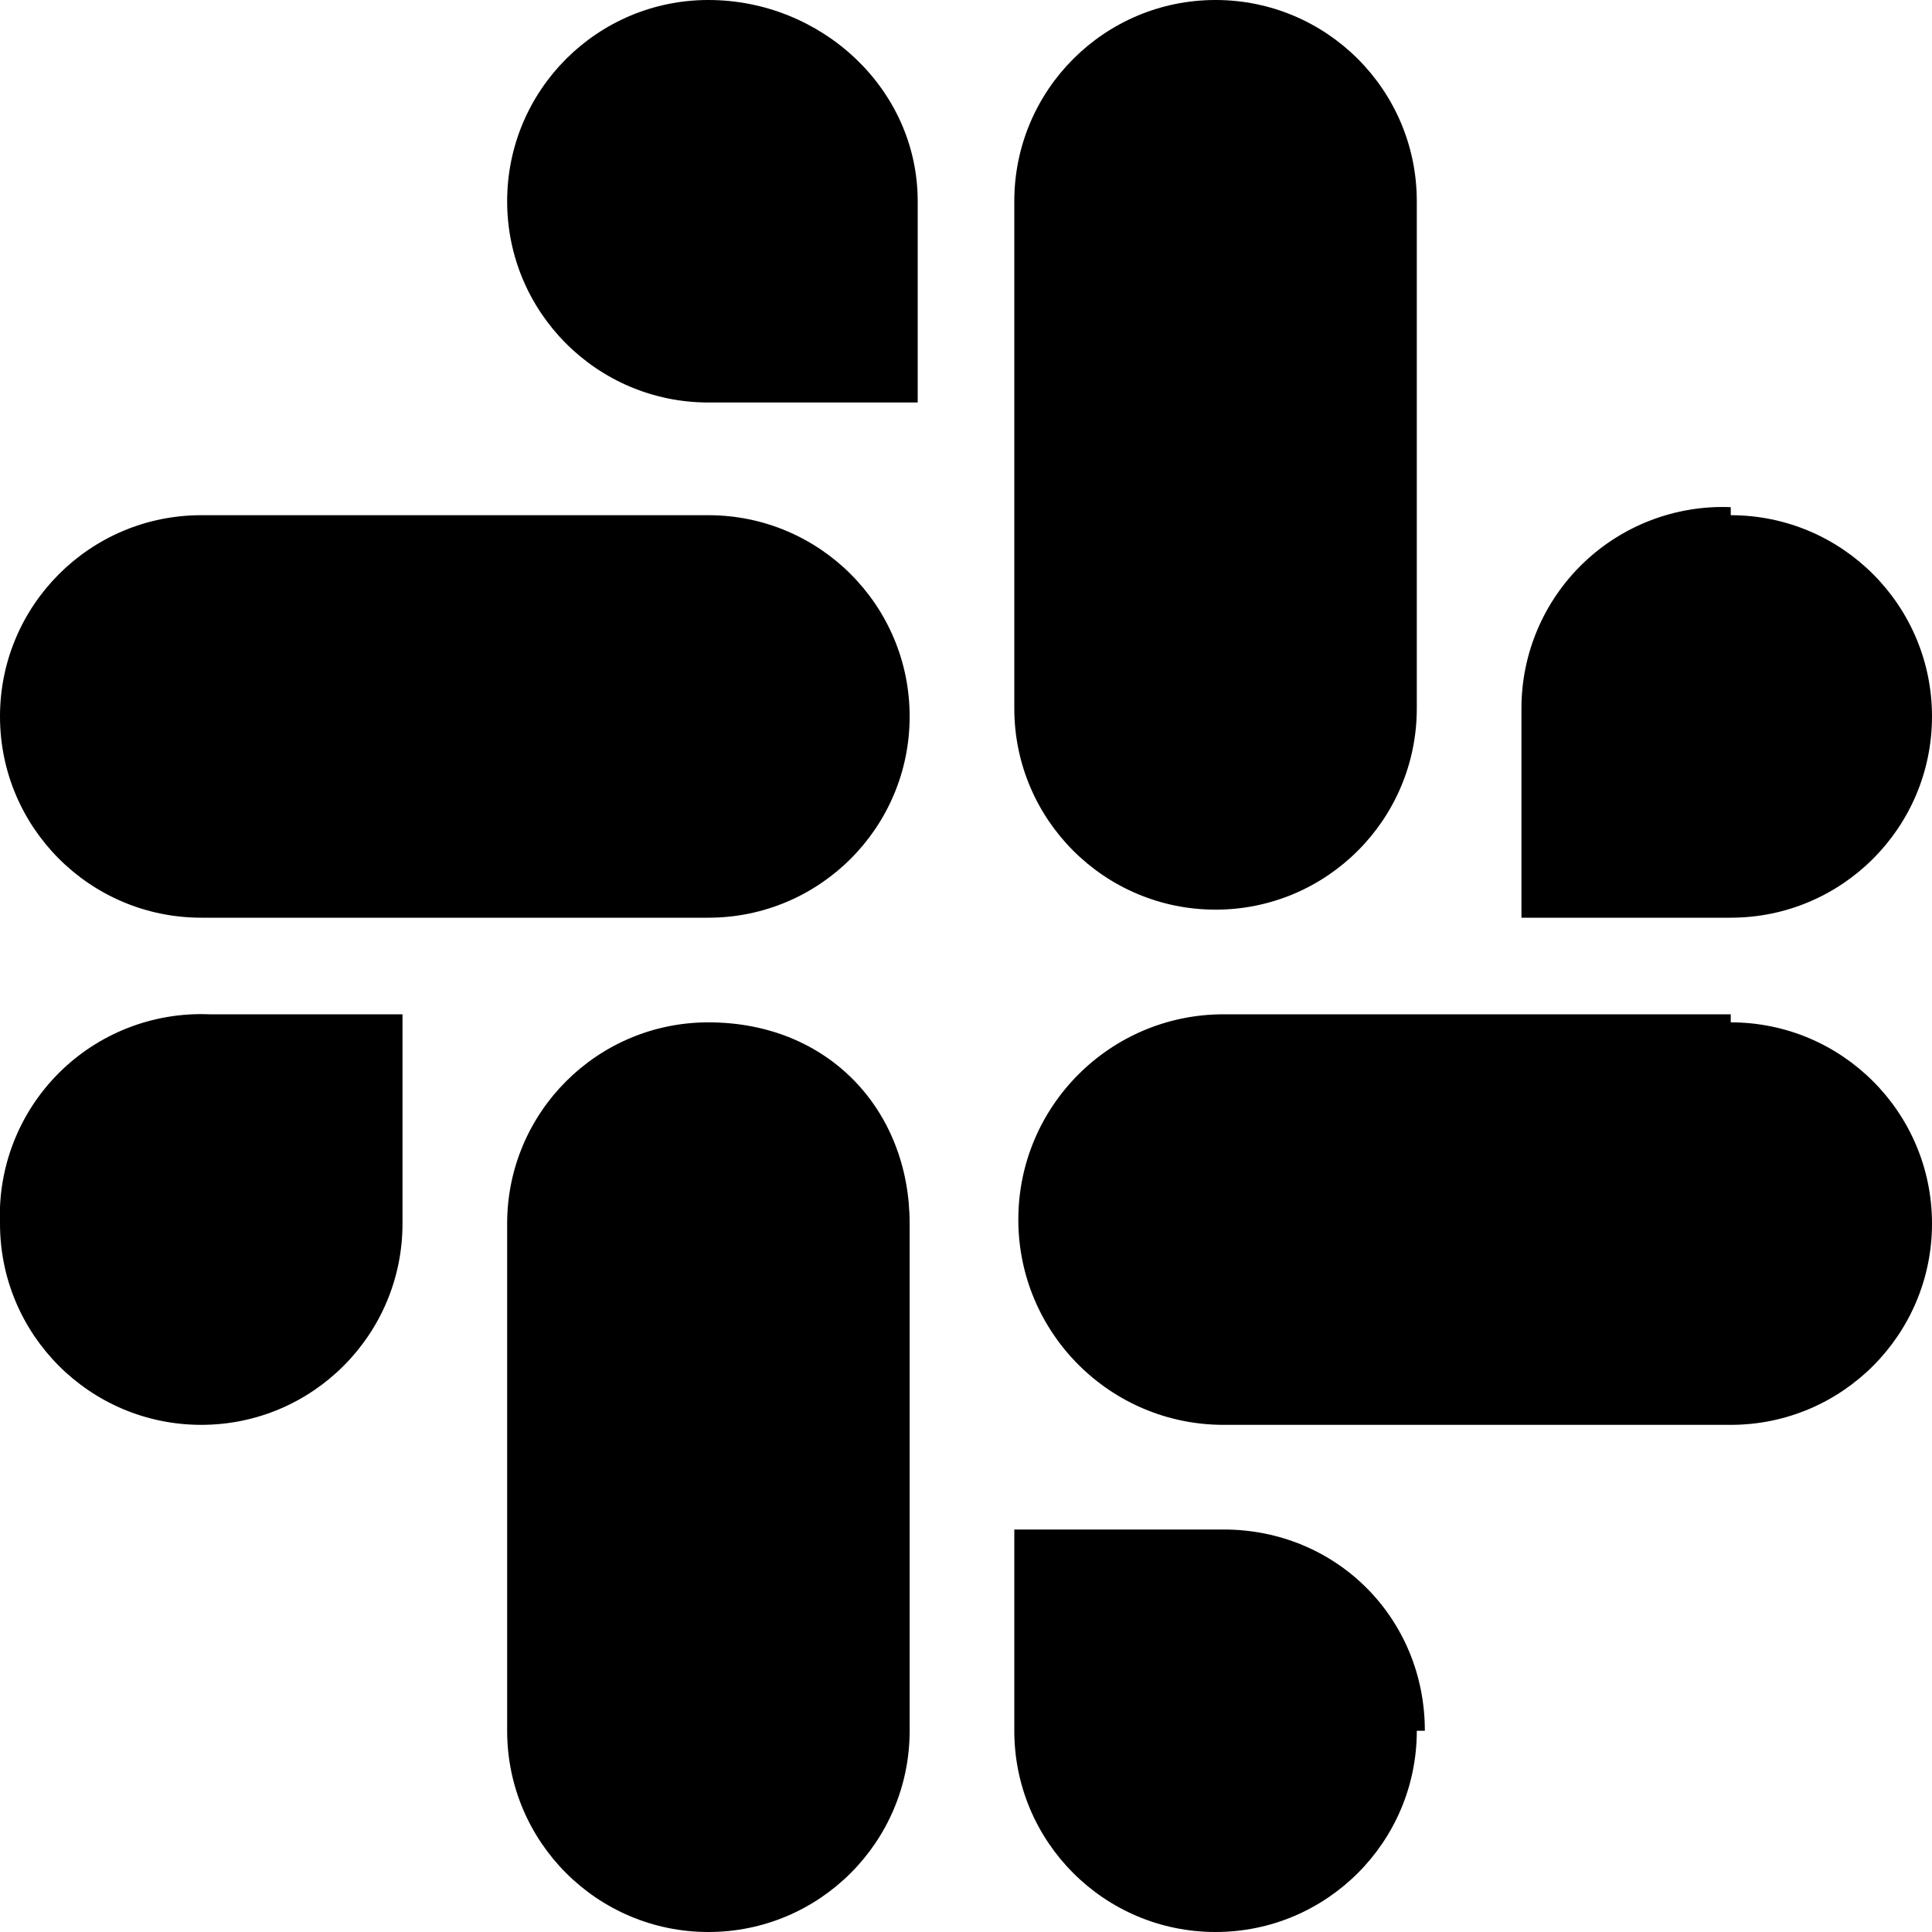
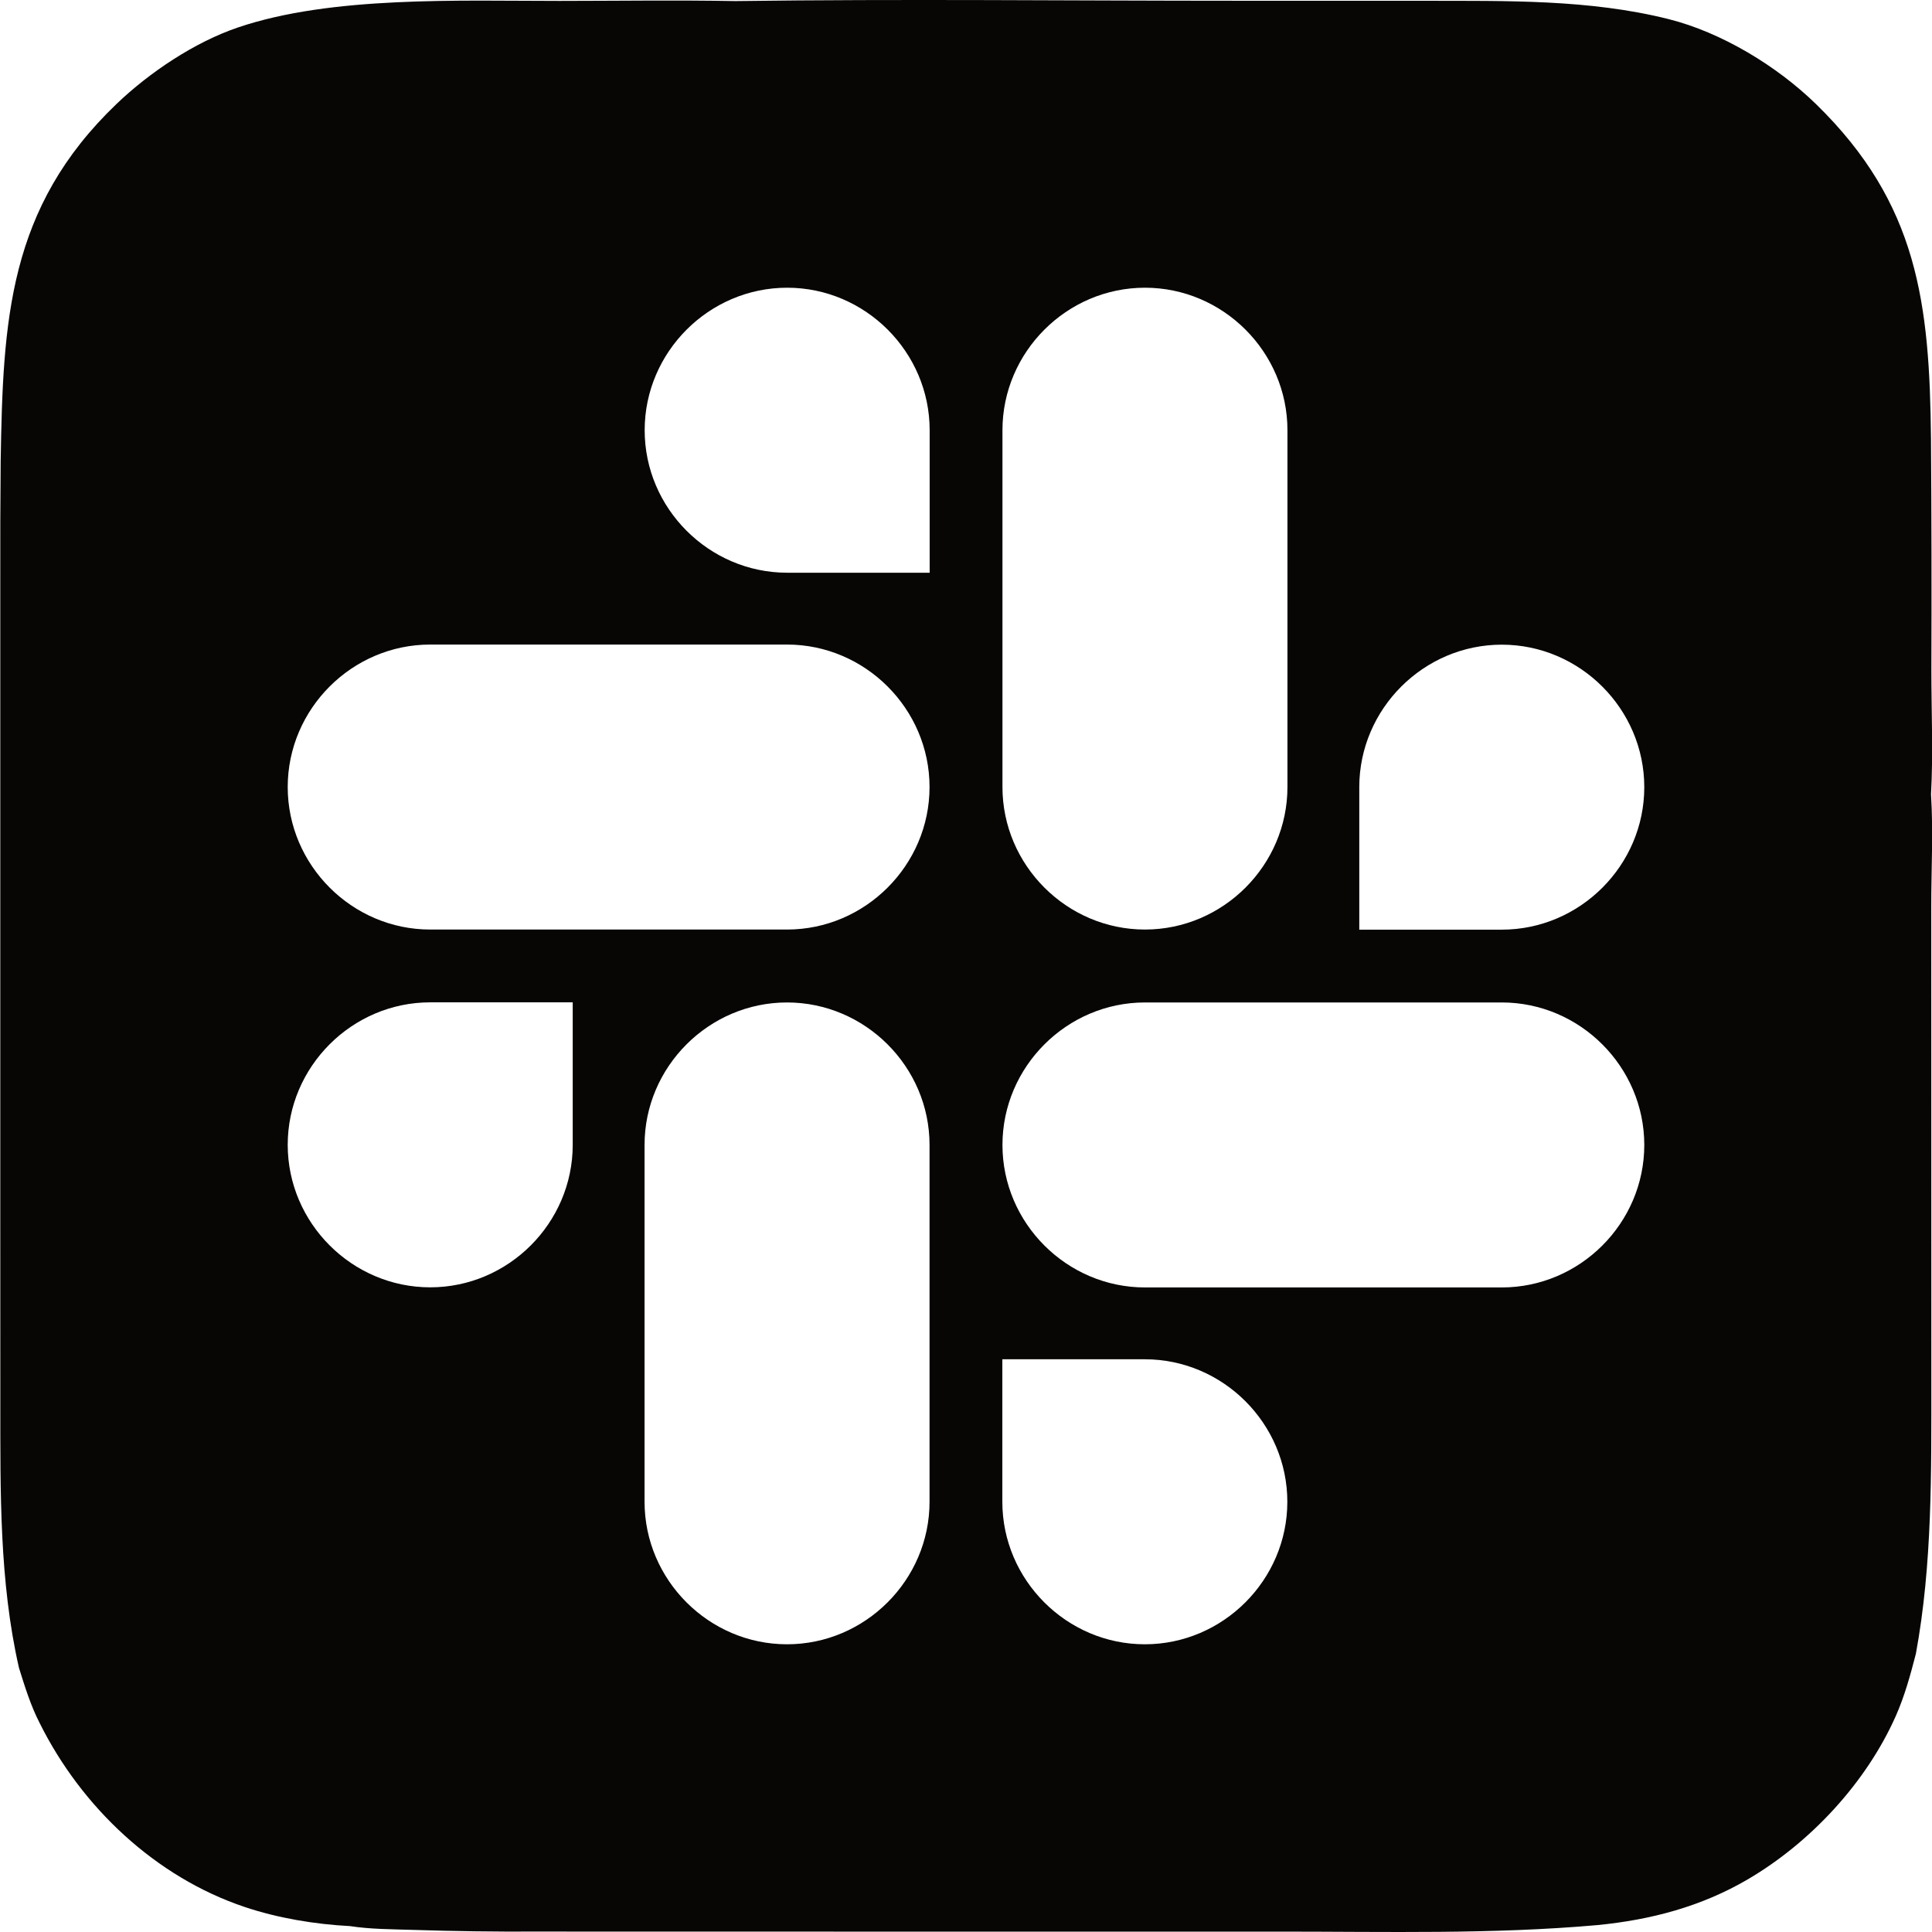
- <svg viewBox="0 0 24 24" width="24" height="24" data-reactroot="">
-   <path d="M8.8 12.7a2.5 2.5 0 0 0-2.5 2.5v6.3a2.5 2.5 0 0 0 5 0v-6.3c0-1.4-1-2.5-2.5-2.5zM0 15.2a2.5 2.5 0 0 0 5 0v-2.6H2.6A2.5 2.5 0 0 0 0 15.2zM8.8 0a2.5 2.5 0 0 0 0 5h2.6V2.5c0-1.4-1.2-2.5-2.6-2.5zM2.5 11.4h6.3a2.5 2.5 0 0 0 0-5H2.5a2.5 2.5 0 0 0 0 5zM21.5 6.3a2.5 2.5 0 0 0-2.6 2.5v2.6h2.6a2.5 2.5 0 0 0 0-5zM12.6 2.5v6.3a2.5 2.5 0 0 0 5 0V2.5a2.5 2.5 0 0 0-5 0zM17.7 21.5c0-1.4-1.1-2.5-2.5-2.5h-2.6v2.5a2.5 2.5 0 0 0 5 0zM21.5 12.6h-6.3a2.5 2.5 0 0 0 0 5.1h6.3a2.5 2.5 0 0 0 0-5z" />
+ <svg xmlns="http://www.w3.org/2000/svg" xml:space="preserve" style="fill-rule:evenodd;clip-rule:evenodd;stroke-linejoin:round;stroke-miterlimit:2" viewBox="0 0 100 100">
+   <path d="M.015 62.884V30.127c-.005-2.088.001-4.175.02-6.263.119-7.278.38-13.107 5.999-18.486 1.712-1.638 4.041-3.195 6.281-3.956C17.166-.225 23.818.05 28.957.047c3.032-.002 6.07-.047 9.101.009C46.729-.06 55.418.04 64.09.039l9.675.002c4.191.009 8.494-.082 12.59.945 2.754.69 5.623 2.431 7.652 4.412 5.276 5.151 5.869 10.302 5.941 17.321.028 3.983.035 7.966.02 11.95-.001 2.072.097 4.403-.019 6.442.122 1.922.011 3.907.013 5.837l.002 12.205.002 12.328c-.002 4.723.058 9.457-.801 14.121-.284 1.098-.581 2.187-1.043 3.227-1.528 3.439-4.411 6.542-7.649 8.441-2.413 1.415-5.023 2.101-7.789 2.372-5.428.482-10.913.338-16.358.338H43.147l-15.407-.003c-2.121.011-4.242-.018-6.362-.086-1.071-.034-2.204-.032-3.263-.196-1.807-.094-3.721-.411-5.438-.986-4.634-1.551-8.461-5.18-10.62-9.516-.469-.91-.772-1.895-1.076-2.869-1.02-4.478-.961-9.128-.964-13.699l-.002-9.741Zm40.722-29.522H22.268c-4.046 0-7.376 3.329-7.376 7.375 0 4.046 3.33 7.376 7.376 7.376h18.469c4.046 0 7.376-3.33 7.376-7.376s-3.33-7.375-7.376-7.375Zm-7.375 25.901v18.469c0 4.046 3.329 7.376 7.375 7.376 4.046 0 7.376-3.33 7.376-7.376V59.263c0-4.046-3.33-7.376-7.376-7.376s-7.375 3.33-7.375 7.376Zm-3.718 0v-7.382h-7.376c-4.046 0-7.376 3.329-7.376 7.375 0 4.047 3.33 7.376 7.376 7.376 4.044 0 7.372-3.325 7.376-7.369Zm11.093-29.619h7.382v-7.376c0-4.046-3.329-7.376-7.375-7.376-4.047 0-7.376 3.33-7.376 7.376 0 4.044 3.325 7.372 7.369 7.376Zm29.619 11.093v7.382h7.376c4.046 0 7.376-3.329 7.376-7.375 0-4.047-3.33-7.376-7.376-7.376-4.044 0-7.372 3.325-7.376 7.369Zm-3.718 0V22.268c0-4.046-3.329-7.376-7.375-7.376-4.046 0-7.376 3.33-7.376 7.376v18.469c0 4.046 3.33 7.376 7.376 7.376s7.375-3.33 7.375-7.376Zm-7.375 25.901h18.469c4.046 0 7.376-3.329 7.376-7.375 0-4.046-3.33-7.376-7.376-7.376H59.263c-4.046 0-7.376 3.33-7.376 7.376s3.33 7.375 7.376 7.375Zm0 3.718h-7.382v7.376c0 4.046 3.329 7.376 7.375 7.376 4.047 0 7.376-3.33 7.376-7.376 0-4.044-3.325-7.372-7.369-7.376Z" style="fill:#080605" />
</svg>
